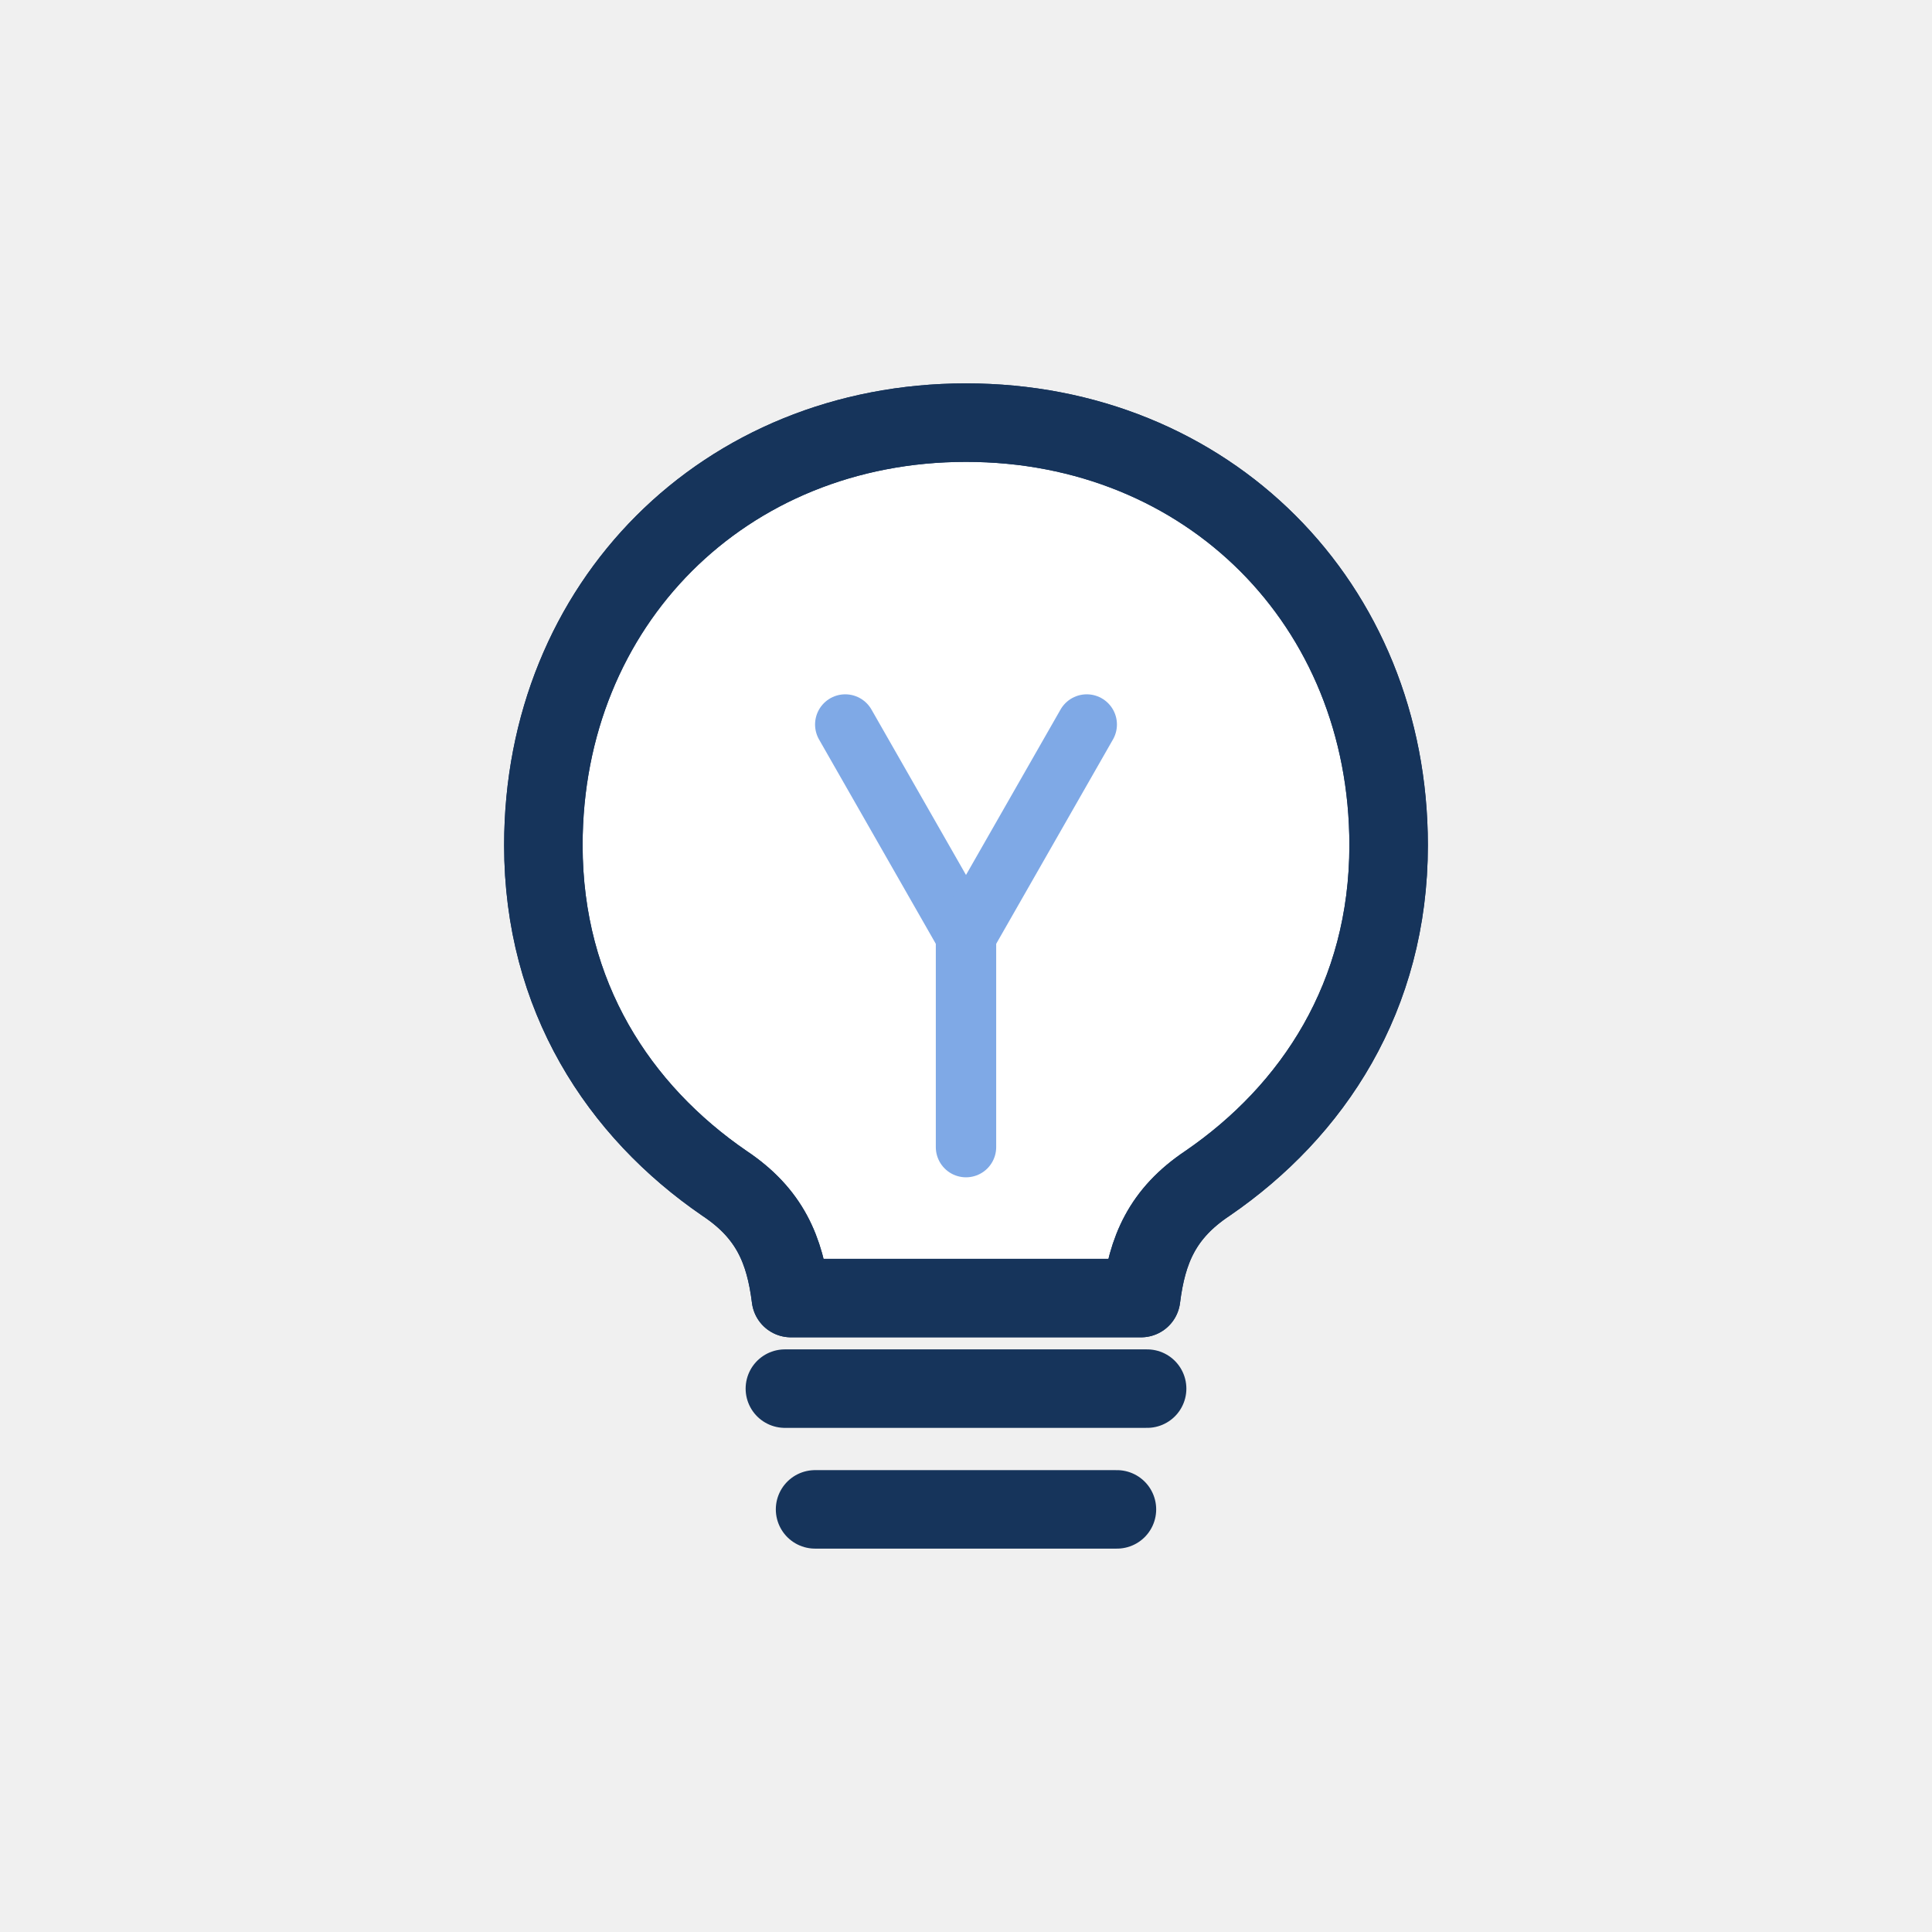
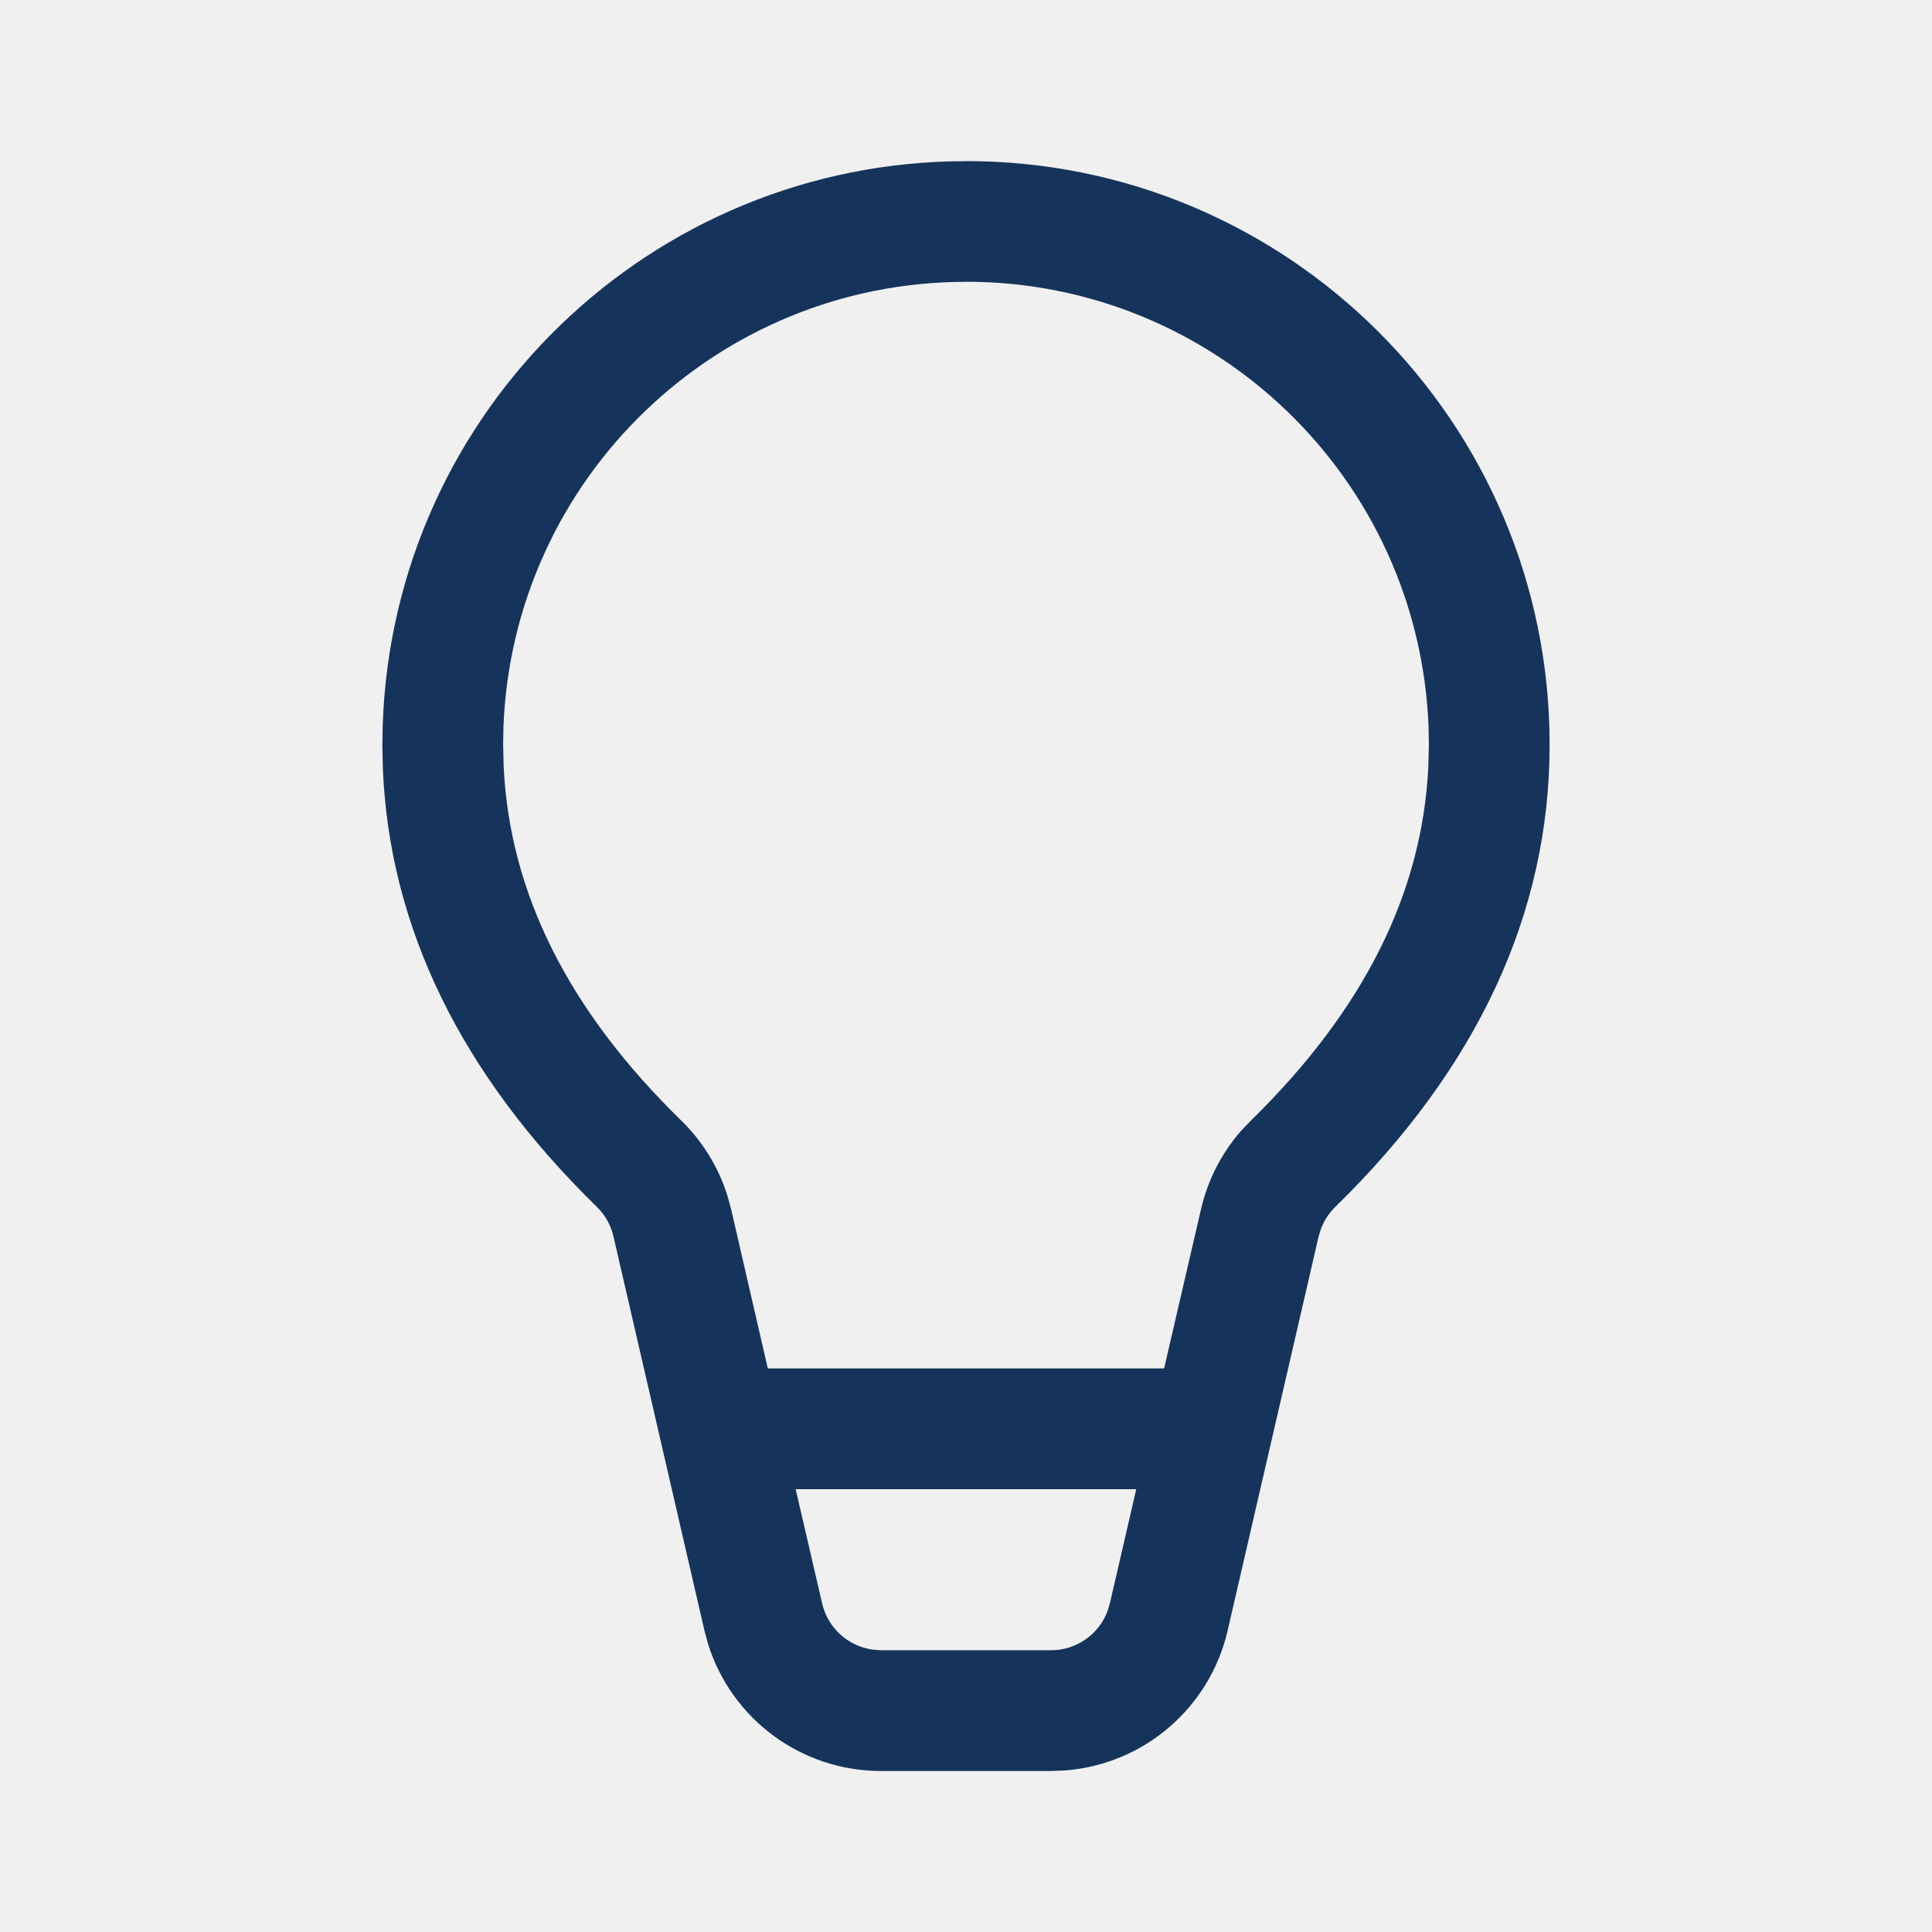
- <svg xmlns="http://www.w3.org/2000/svg" viewBox="0 0 64 64" fill="none">
-   <path d="M32 14c-8 0-14 6-14 14 0 5 2.5 8.8 6 11.2 1.5 1 2 2.2 2.2 3.8h11.6c.2-1.6.7-2.8 2.2-3.8 3.5-2.4 6-6.2 6-11.2 0-8-6-14-14-14z" fill="white" stroke="#16345B" stroke-width="2.6" stroke-linecap="round" stroke-linejoin="round" />
-   <path d="M32 14c-8 0-14 6-14 14 0 5 2.5 8.8 6 11.2 1.5 1 2 2.2 2.2 3.8h11.6c.2-1.6.7-2.8 2.2-3.8 3.5-2.4 6-6.2 6-11.2 0-8-6-14-14-14z" fill="none" stroke="#16345B" stroke-width="2.6" stroke-linecap="round" stroke-linejoin="round" />
-   <line x1="26" y1="46" x2="38" y2="46" stroke="#16345B" stroke-width="2.6" stroke-linecap="round" stroke-linejoin="round" />
-   <line x1="27" y1="50" x2="37" y2="50" stroke="#16345B" stroke-width="2.6" stroke-linecap="round" stroke-linejoin="round" />
-   <line x1="28" y1="24" x2="32" y2="31" stroke="#7FA9E6" stroke-width="2.0" stroke-linecap="round" stroke-linejoin="round" />
-   <line x1="36" y1="24" x2="32" y2="31" stroke="#7FA9E6" stroke-width="2.0" stroke-linecap="round" stroke-linejoin="round" />
-   <line x1="32" y1="31" x2="32" y2="38" stroke="#7FA9E6" stroke-width="2.0" stroke-linecap="round" stroke-linejoin="round" />
+ <svg xmlns="http://www.w3.org/2000/svg" viewBox="0 0 24 24">
+   <g fill="none">
+     <path d="M12 2.001a7.25 7.25 0 0 1 7.25 7.25c0 2.096-.9 4.02-2.663 5.742a.75.75 0 0 0-.175.265l-.032.103l-1.13 4.895a2.25 2.25 0 0 1-2.02 1.737l-.173.007h-2.114a2.25 2.25 0 0 1-2.147-1.577l-.045-.167l-1.13-4.895a.75.75 0 0 0-.206-.368c-1.68-1.64-2.577-3.463-2.659-5.444l-.006-.298l.004-.24A7.25 7.25 0 0 1 12 2.002zm2.115 16.498H9.884l.329 1.42a.75.75 0 0 0 .627.573l.103.008h2.114a.75.75 0 0 0 .7-.483l.03-.099l.328-1.419zM12 3.501a5.75 5.75 0 0 0-5.746 5.53l-.004.22l.007.277c.076 1.563.8 3.02 2.206 4.392c.264.258.46.576.571.926l.049.178l.455 1.975h4.923l.458-1.976a2.25 2.25 0 0 1 .493-.97l.127-.133c1.404-1.373 2.128-2.828 2.204-4.392l.007-.277l-.004-.22A5.75 5.75 0 0 0 12 3.5z" fill="#16345B" />
+   </g>
</svg>
